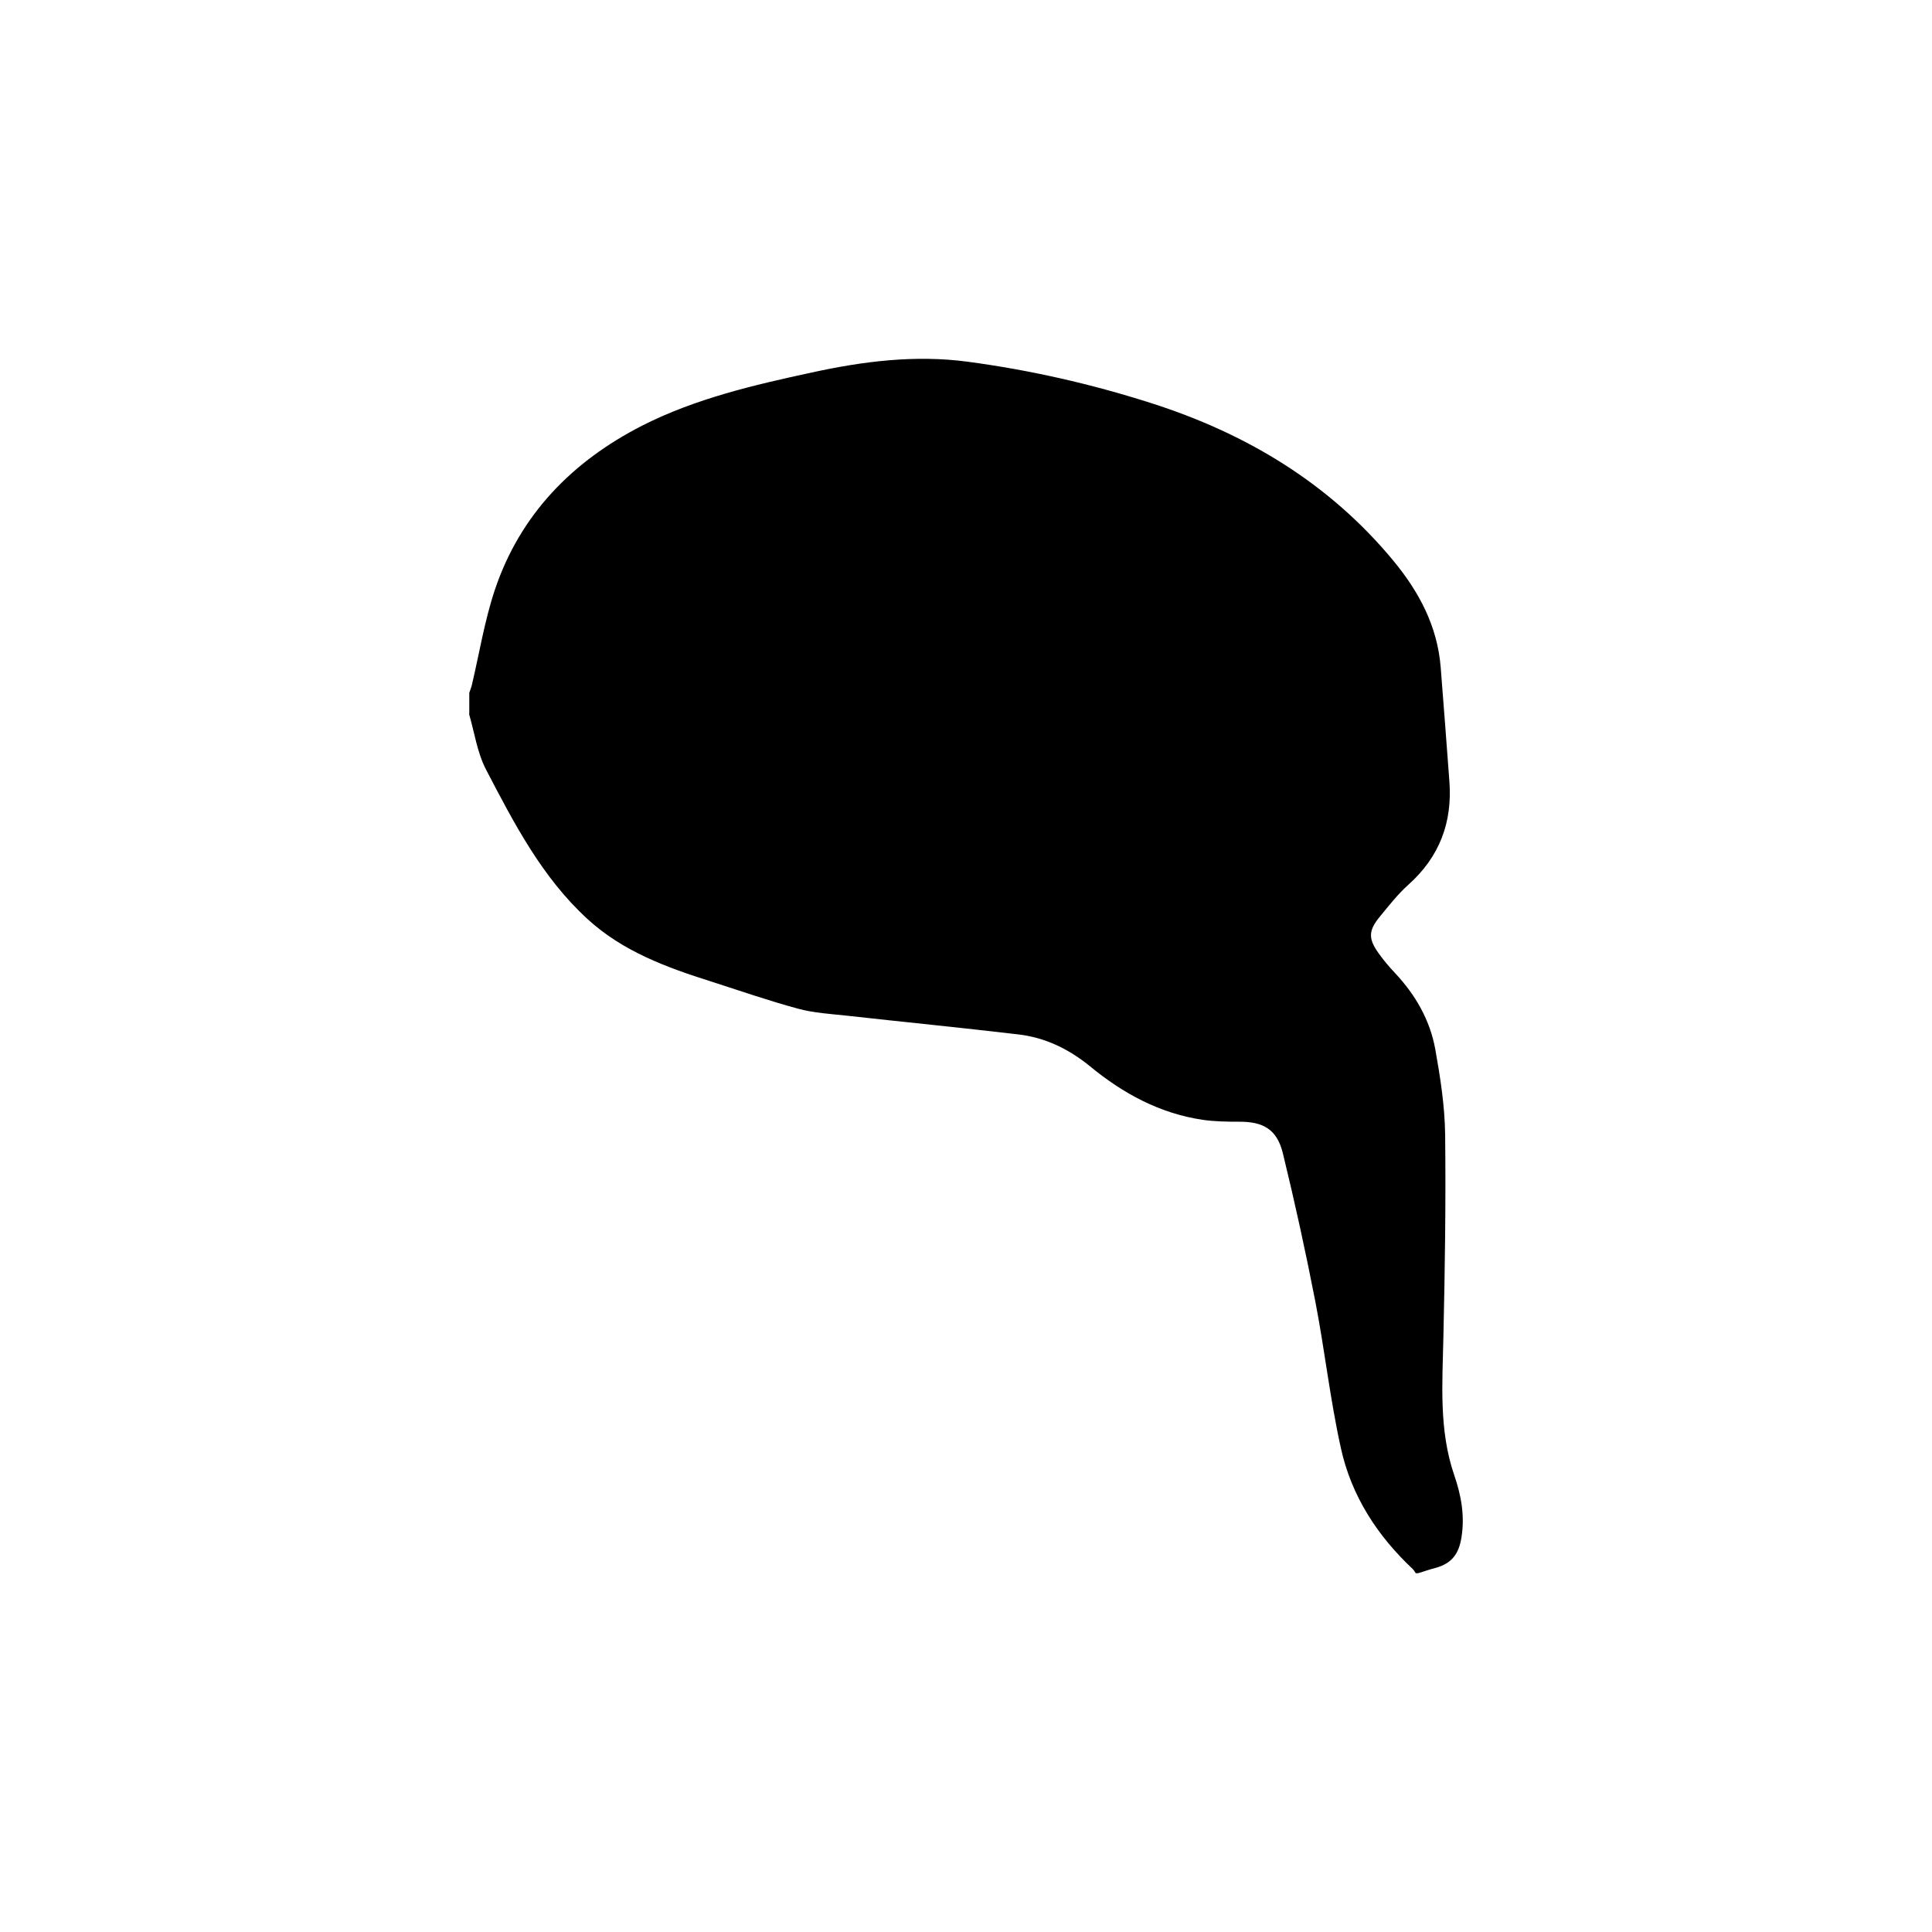
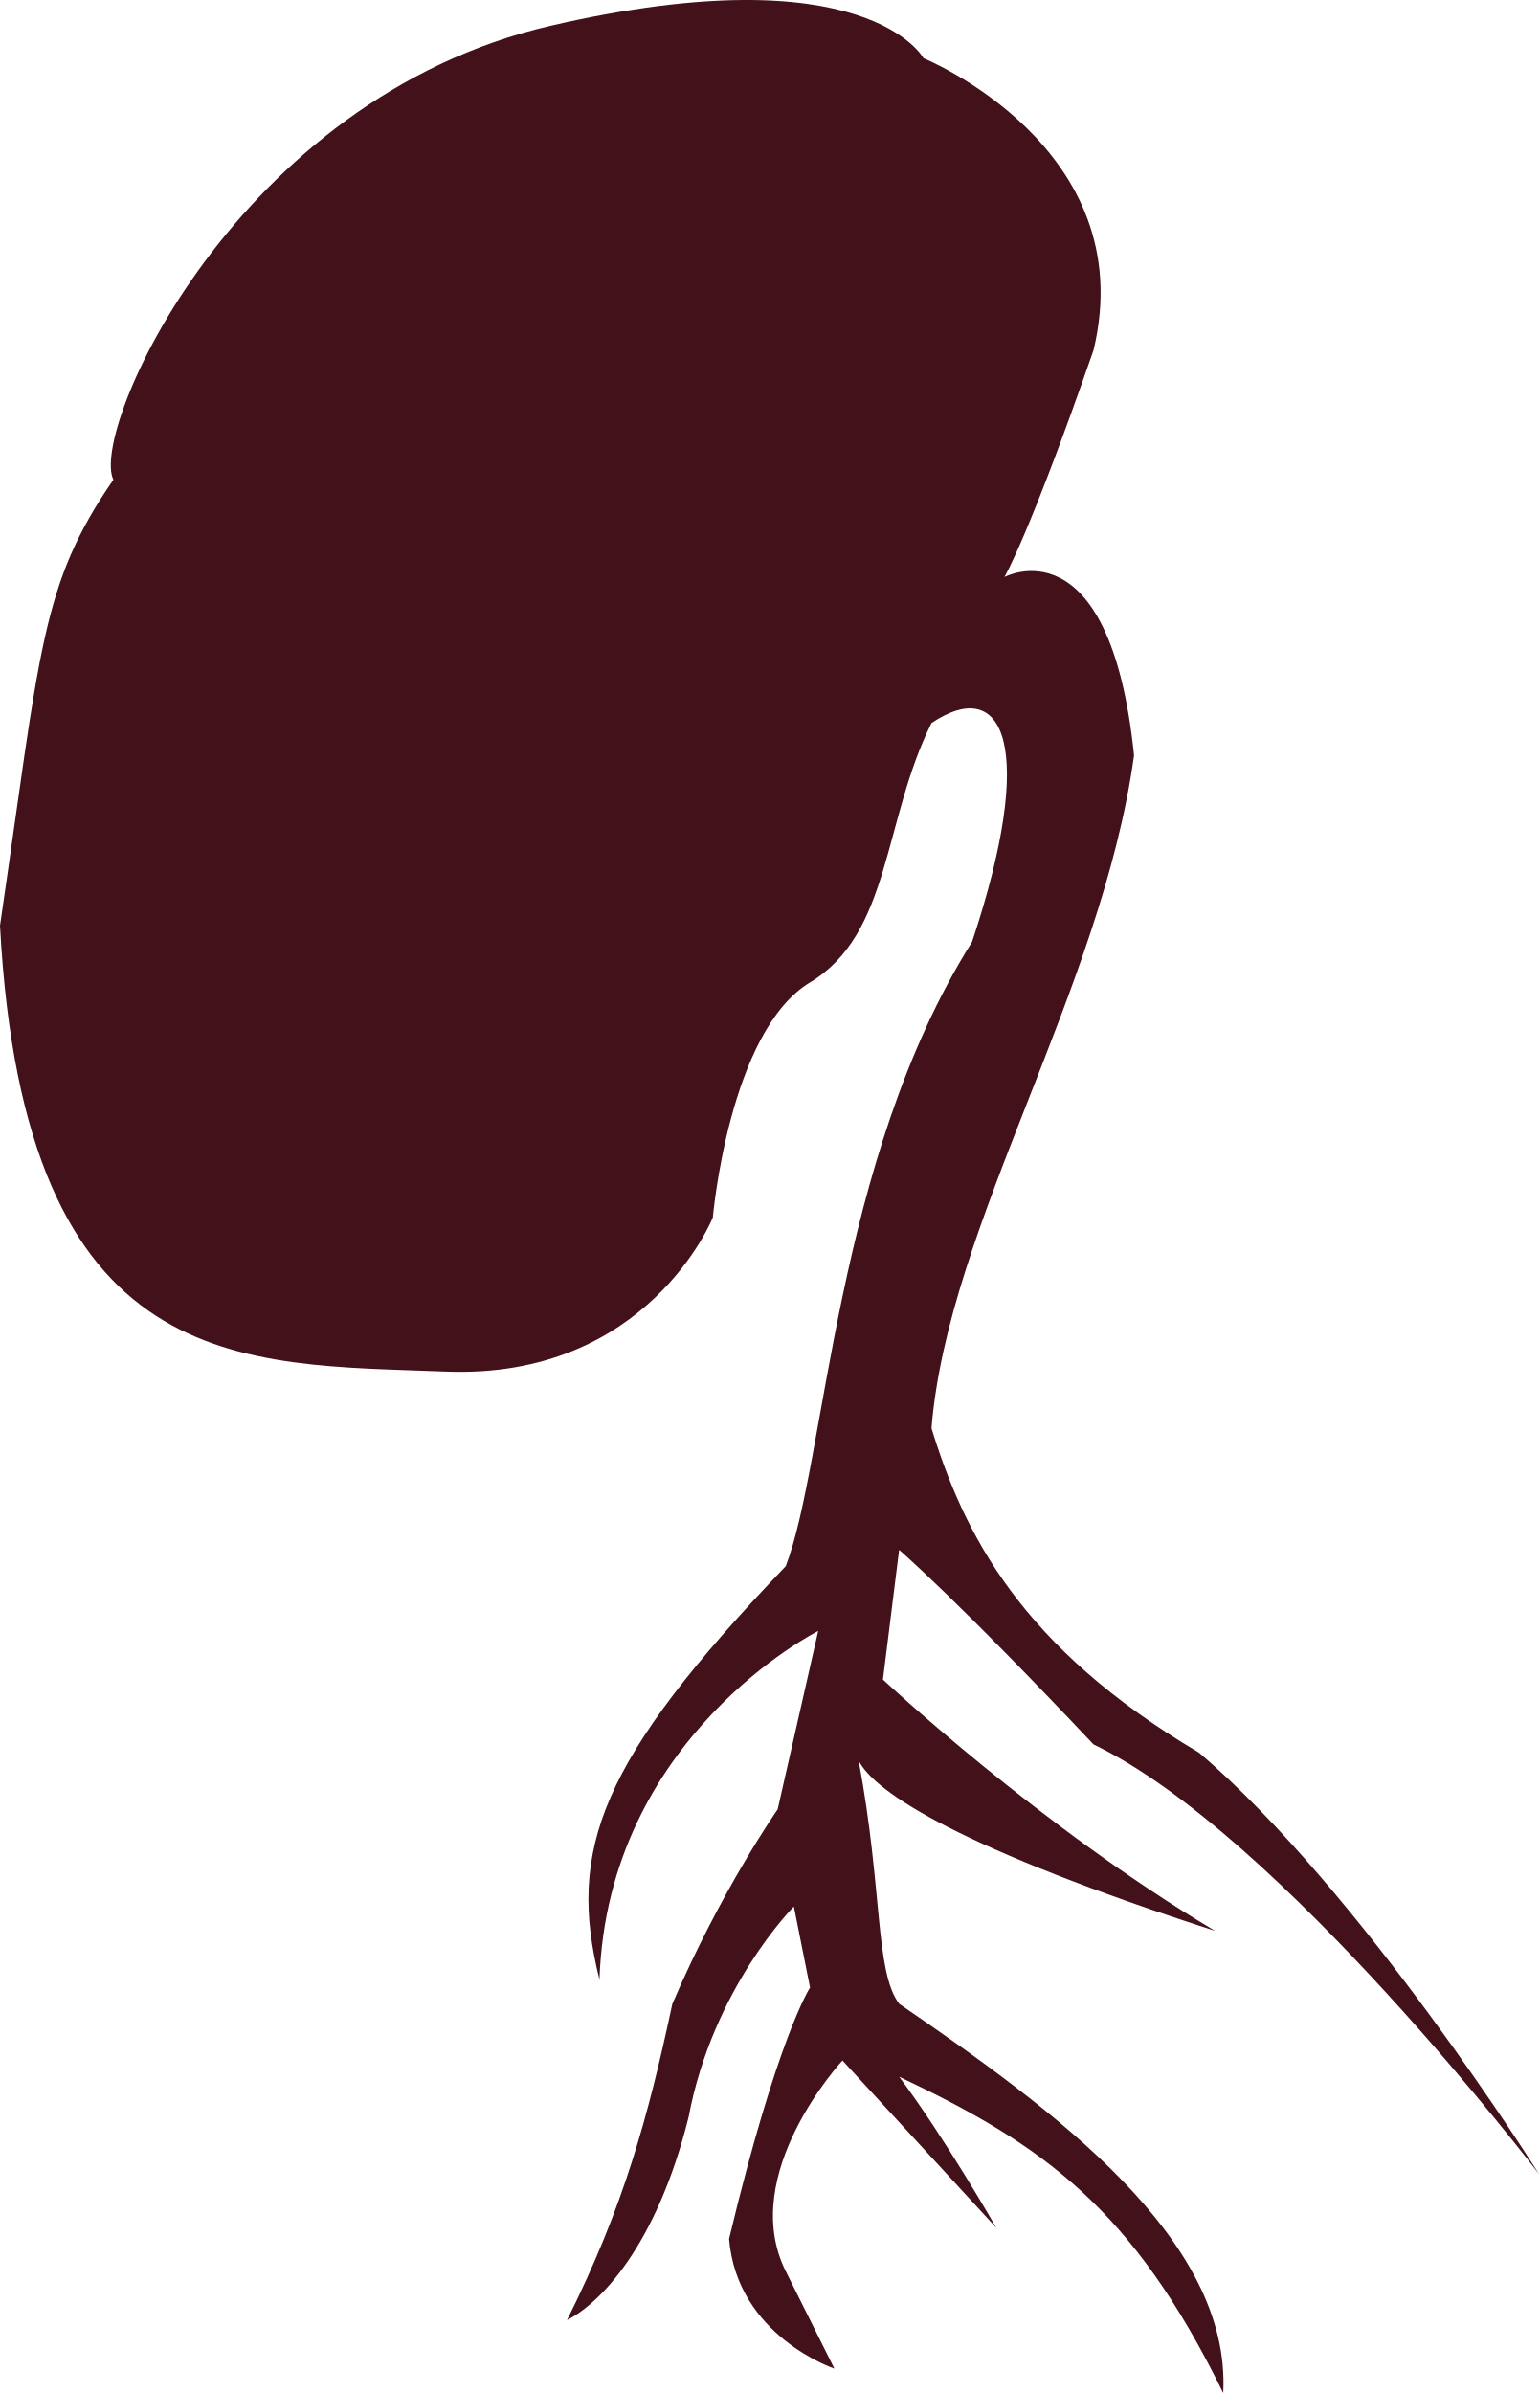
- <svg xmlns="http://www.w3.org/2000/svg" id="Layer_1" data-name="Layer 1" viewBox="0 0 100 100">
-   <path d="m24.29,36.93c0-.36,0-.71,0-1.07.04-.13.1-.26.13-.39.39-1.65.66-3.34,1.19-4.93,1.31-3.91,4.01-6.66,7.63-8.51,2.76-1.4,5.77-2.1,8.78-2.75,2.65-.58,5.34-.92,8.05-.56,3.23.43,6.4,1.15,9.5,2.14,4.92,1.57,9.21,4.13,12.54,8.15,1.34,1.62,2.29,3.4,2.46,5.53.16,1.97.3,3.94.45,5.9.16,2.13-.51,3.91-2.12,5.35-.56.5-1.02,1.1-1.5,1.68-.57.7-.58,1.12-.05,1.86.26.37.56.72.87,1.05,1.05,1.12,1.8,2.43,2.07,3.93.26,1.45.49,2.93.51,4.4.04,3.49-.01,6.99-.09,10.48-.05,2.41-.24,4.83.56,7.16.36,1.05.55,2.08.38,3.19-.13.88-.5,1.39-1.37,1.62-.3.08-.59.18-.88.27h-.12c-.06-.08-.1-.17-.17-.23-1.83-1.72-3.16-3.78-3.7-6.22-.56-2.51-.84-5.09-1.33-7.62-.5-2.57-1.06-5.13-1.68-7.67-.3-1.23-1.01-1.64-2.27-1.63-.63,0-1.27-.01-1.89-.1-2.21-.33-4.11-1.36-5.81-2.76-1.1-.9-2.33-1.5-3.73-1.66-2.96-.35-5.92-.64-8.88-.97-.84-.09-1.7-.14-2.51-.36-1.52-.41-3.01-.93-4.51-1.41-2.31-.73-4.57-1.56-6.39-3.23-2.36-2.16-3.81-4.97-5.26-7.75-.45-.87-.59-1.9-.87-2.86Z" style="stroke-width: 0px;" />
+ <svg xmlns="http://www.w3.org/2000/svg" width="247" height="384" viewBox="0 0 247 384" fill="none">
+   <path d="M148.198 9.335C148.198 9.335 183.3 23.648 175.499 56.167C165.1 86.086 161.195 92.593 161.195 92.593C161.195 92.593 178.096 83.486 181.993 121.212C176.789 158.938 152.095 196.664 149.489 229.19C154.693 246.103 163.793 264.316 192.392 281.23C218.393 303.342 246.992 348.874 246.992 348.874C246.992 348.874 205.388 294.235 175.49 279.922C153.394 256.502 144.294 248.703 144.294 248.703L141.696 269.516C141.696 269.516 167.015 293.228 194.997 309.841C154.701 296.835 140.397 287.729 137.799 282.521C141.696 303.334 140.397 316.348 144.302 321.547C169.004 338.46 197.603 359.273 196.304 383.993C181.806 354.431 167.535 344.228 144.302 333.253C151.73 343.204 159.88 357.485 159.88 357.485L135.202 330.645C135.202 330.645 118.301 348.858 126.102 364.472L133.903 380.085C133.903 380.085 118.301 374.878 117.002 359.273C124.803 326.746 129.998 318.947 129.998 318.947L127.401 305.941C127.401 305.941 114.404 318.947 110.499 339.768C105.296 360.58 96.196 369.687 91 372.295C100.1 354.082 103.997 339.768 107.902 321.555C115.703 303.342 124.803 290.336 124.803 290.336L131.305 261.717C131.305 261.717 97.503 278.63 96.204 317.656C91 296.843 96.204 282.529 126.102 251.311C132.604 234.397 133.903 186.265 156 151.139C166.398 119.92 161.203 108.206 149.497 116.013C141.696 131.626 142.995 149.839 129.998 157.646C117.002 165.453 114.396 195.372 114.396 195.372C114.396 195.372 103.997 221.392 71.493 220.092C38.99 218.792 3.897 221.384 0 148.532C6.502 104.299 6.502 93.893 18.2 76.979C14.303 69.173 37.699 15.834 88.403 4.127C139.106 -7.579 148.206 9.335 148.206 9.335H148.198Z" fill="#421119" />
</svg>
